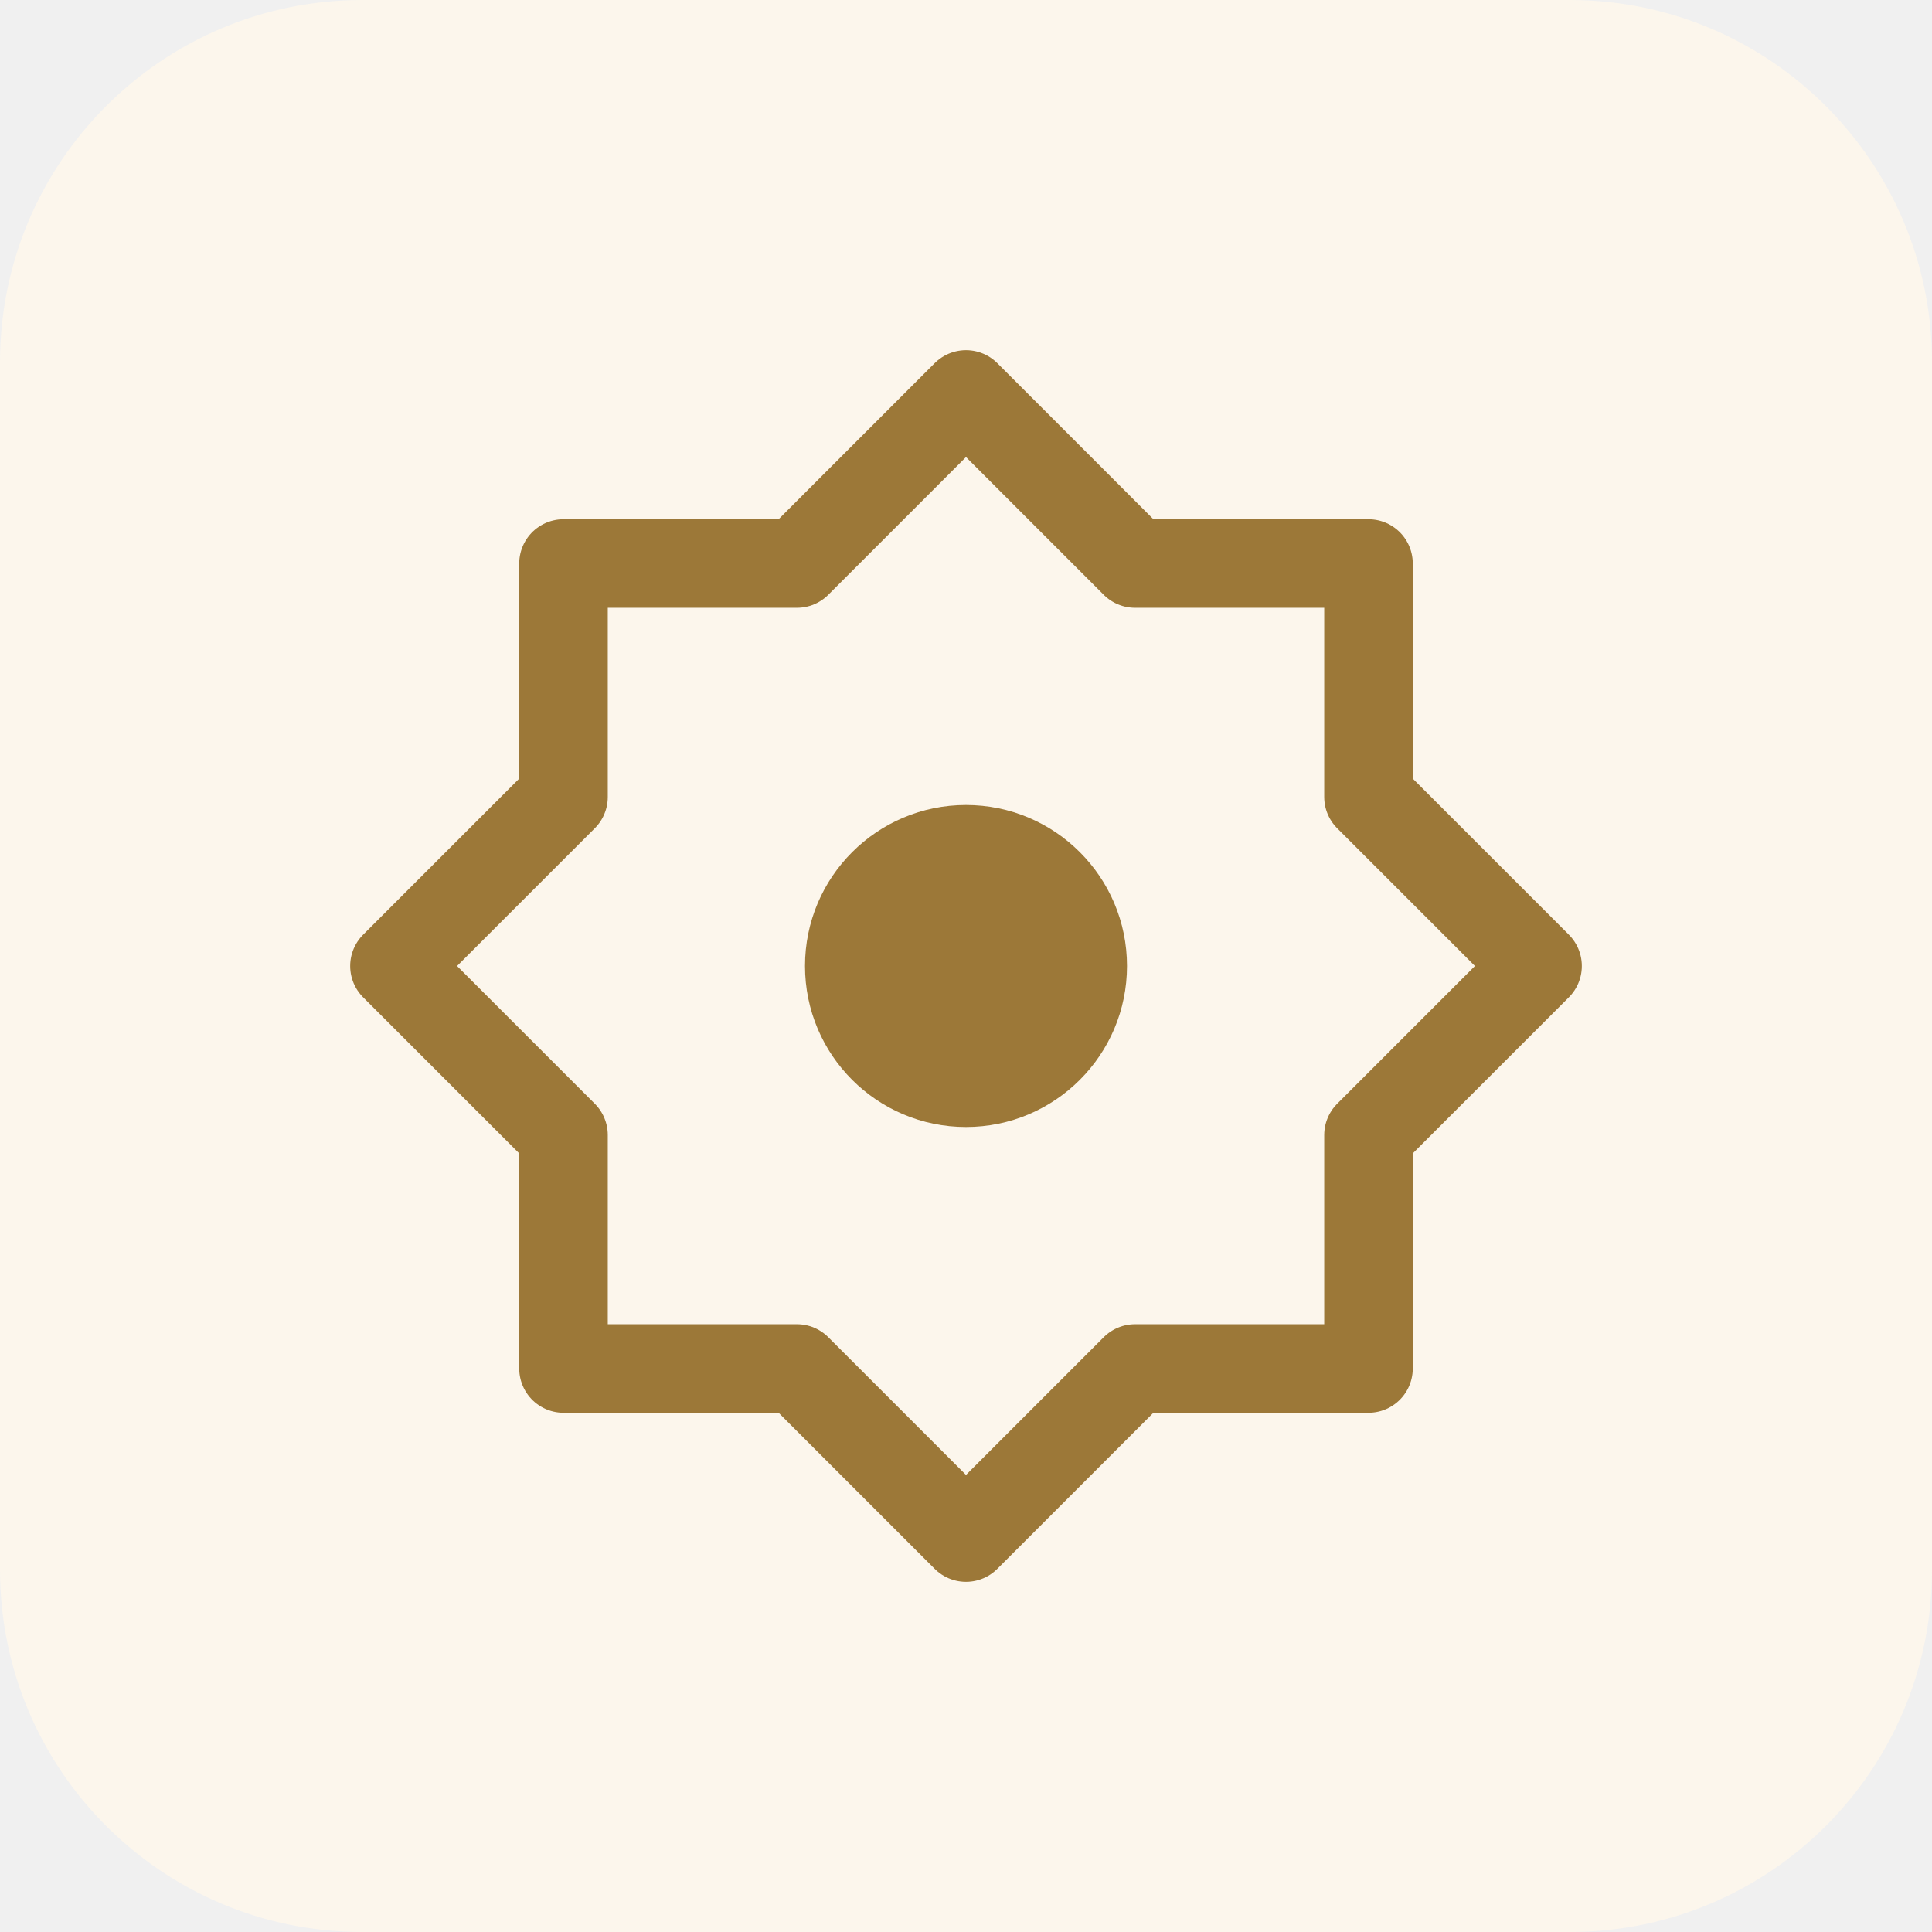
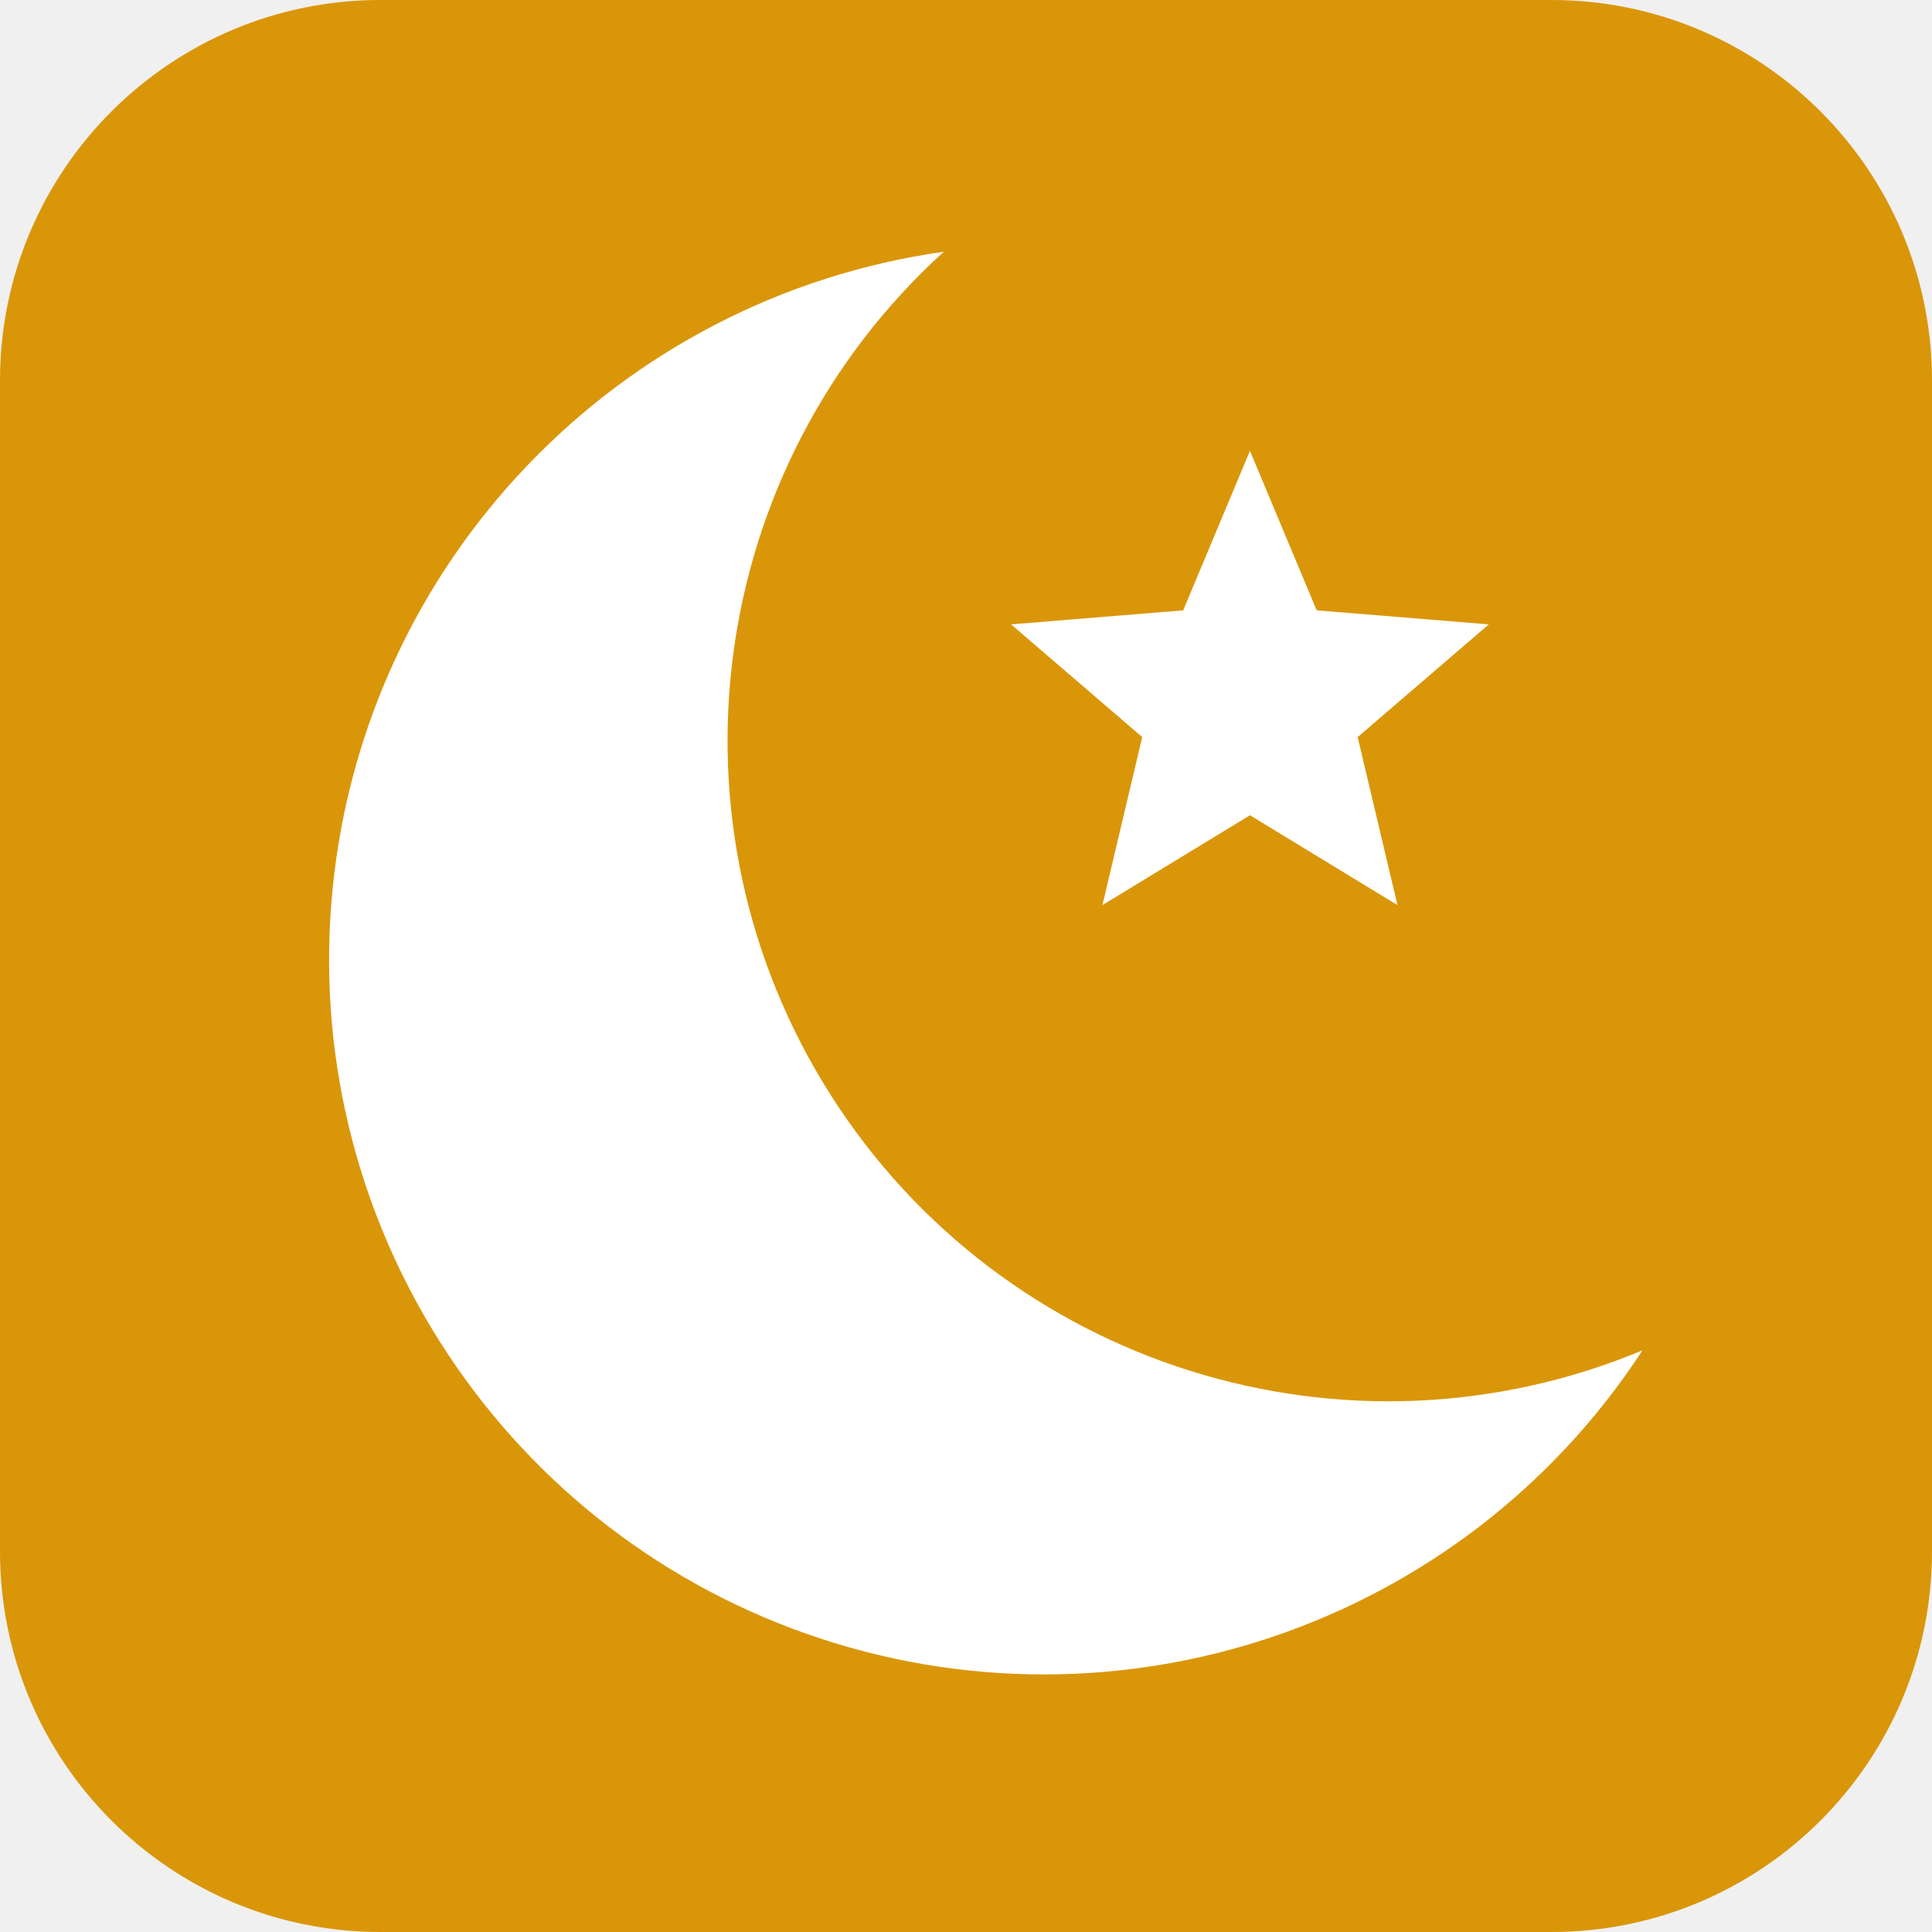
- <svg xmlns="http://www.w3.org/2000/svg" width="512" height="512" viewBox="-12 -12 24 24">
-   <rect x="-12" y="-12" width="24" height="24" rx="4.5" fill="#FCF6EC" />
-   <polygon points="7.1,0 5,2.1 5,5 2.1,5 0,7.1 -2.1,5 -5,5 -5,2.1 -7.1,0 -5,-2.1 -5,-5 -2.1,-5 0,-7.1 2.1,-5 5,-5 5,-2.1" fill="none" stroke="#9C7838" stroke-width="1.1" stroke-linejoin="round" />
-   <circle r="2" fill="#9C7838" />
+ <svg xmlns="http://www.w3.org/2000/svg" width="512" height="512" viewBox="15.0 17.0 66.0 66.0">
+   <rect x="15.0" y="17.0" width="66.0" height="66.0" rx="13" fill="#DA9609" />
+   <path d="M47.24,25.60 A24.42,24.42 0 1 0 71.11,63.13 A22.57,22.57 0 0 1 47.24,25.60Z" fill="#FFFFFF" />
+   <path d="M57.70,32.40 L59.98,37.85 L65.86,38.33 L61.38,42.18 L62.74,47.92 L57.70,44.85 L52.66,47.92 L54.02,42.18 L49.54,38.33 L55.42,37.85Z" fill="#FFFFFF" />
</svg>
